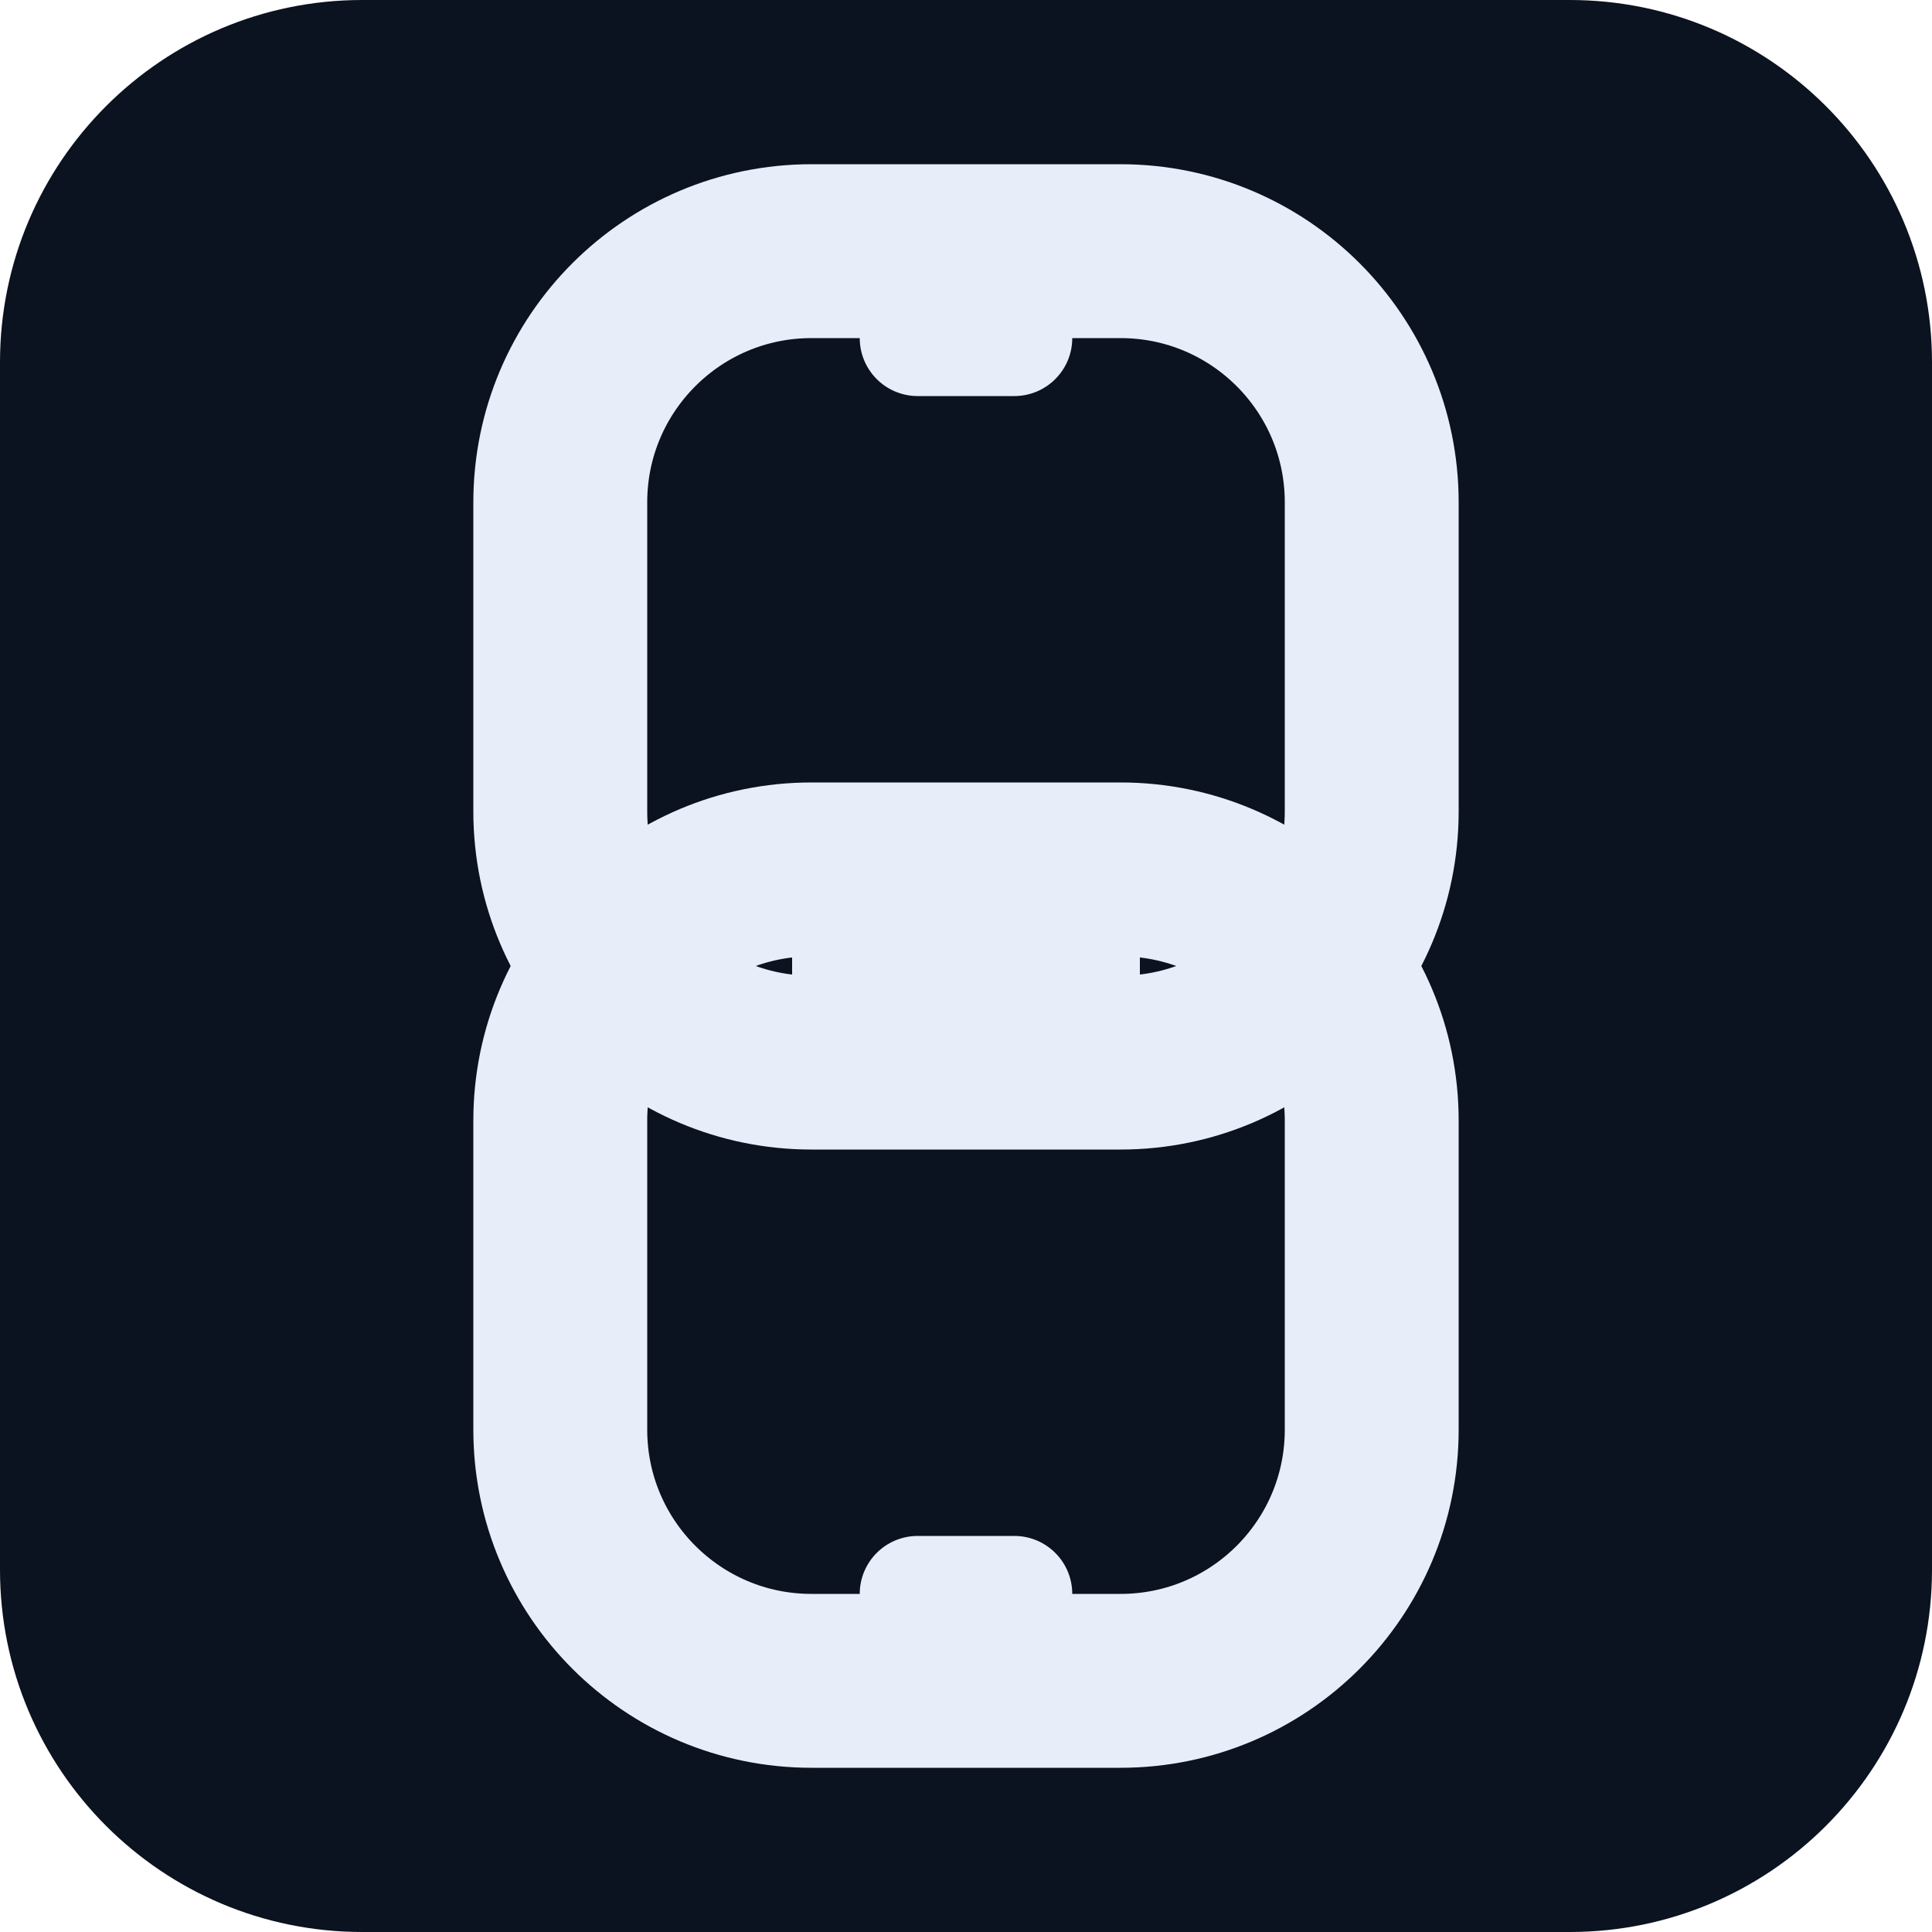
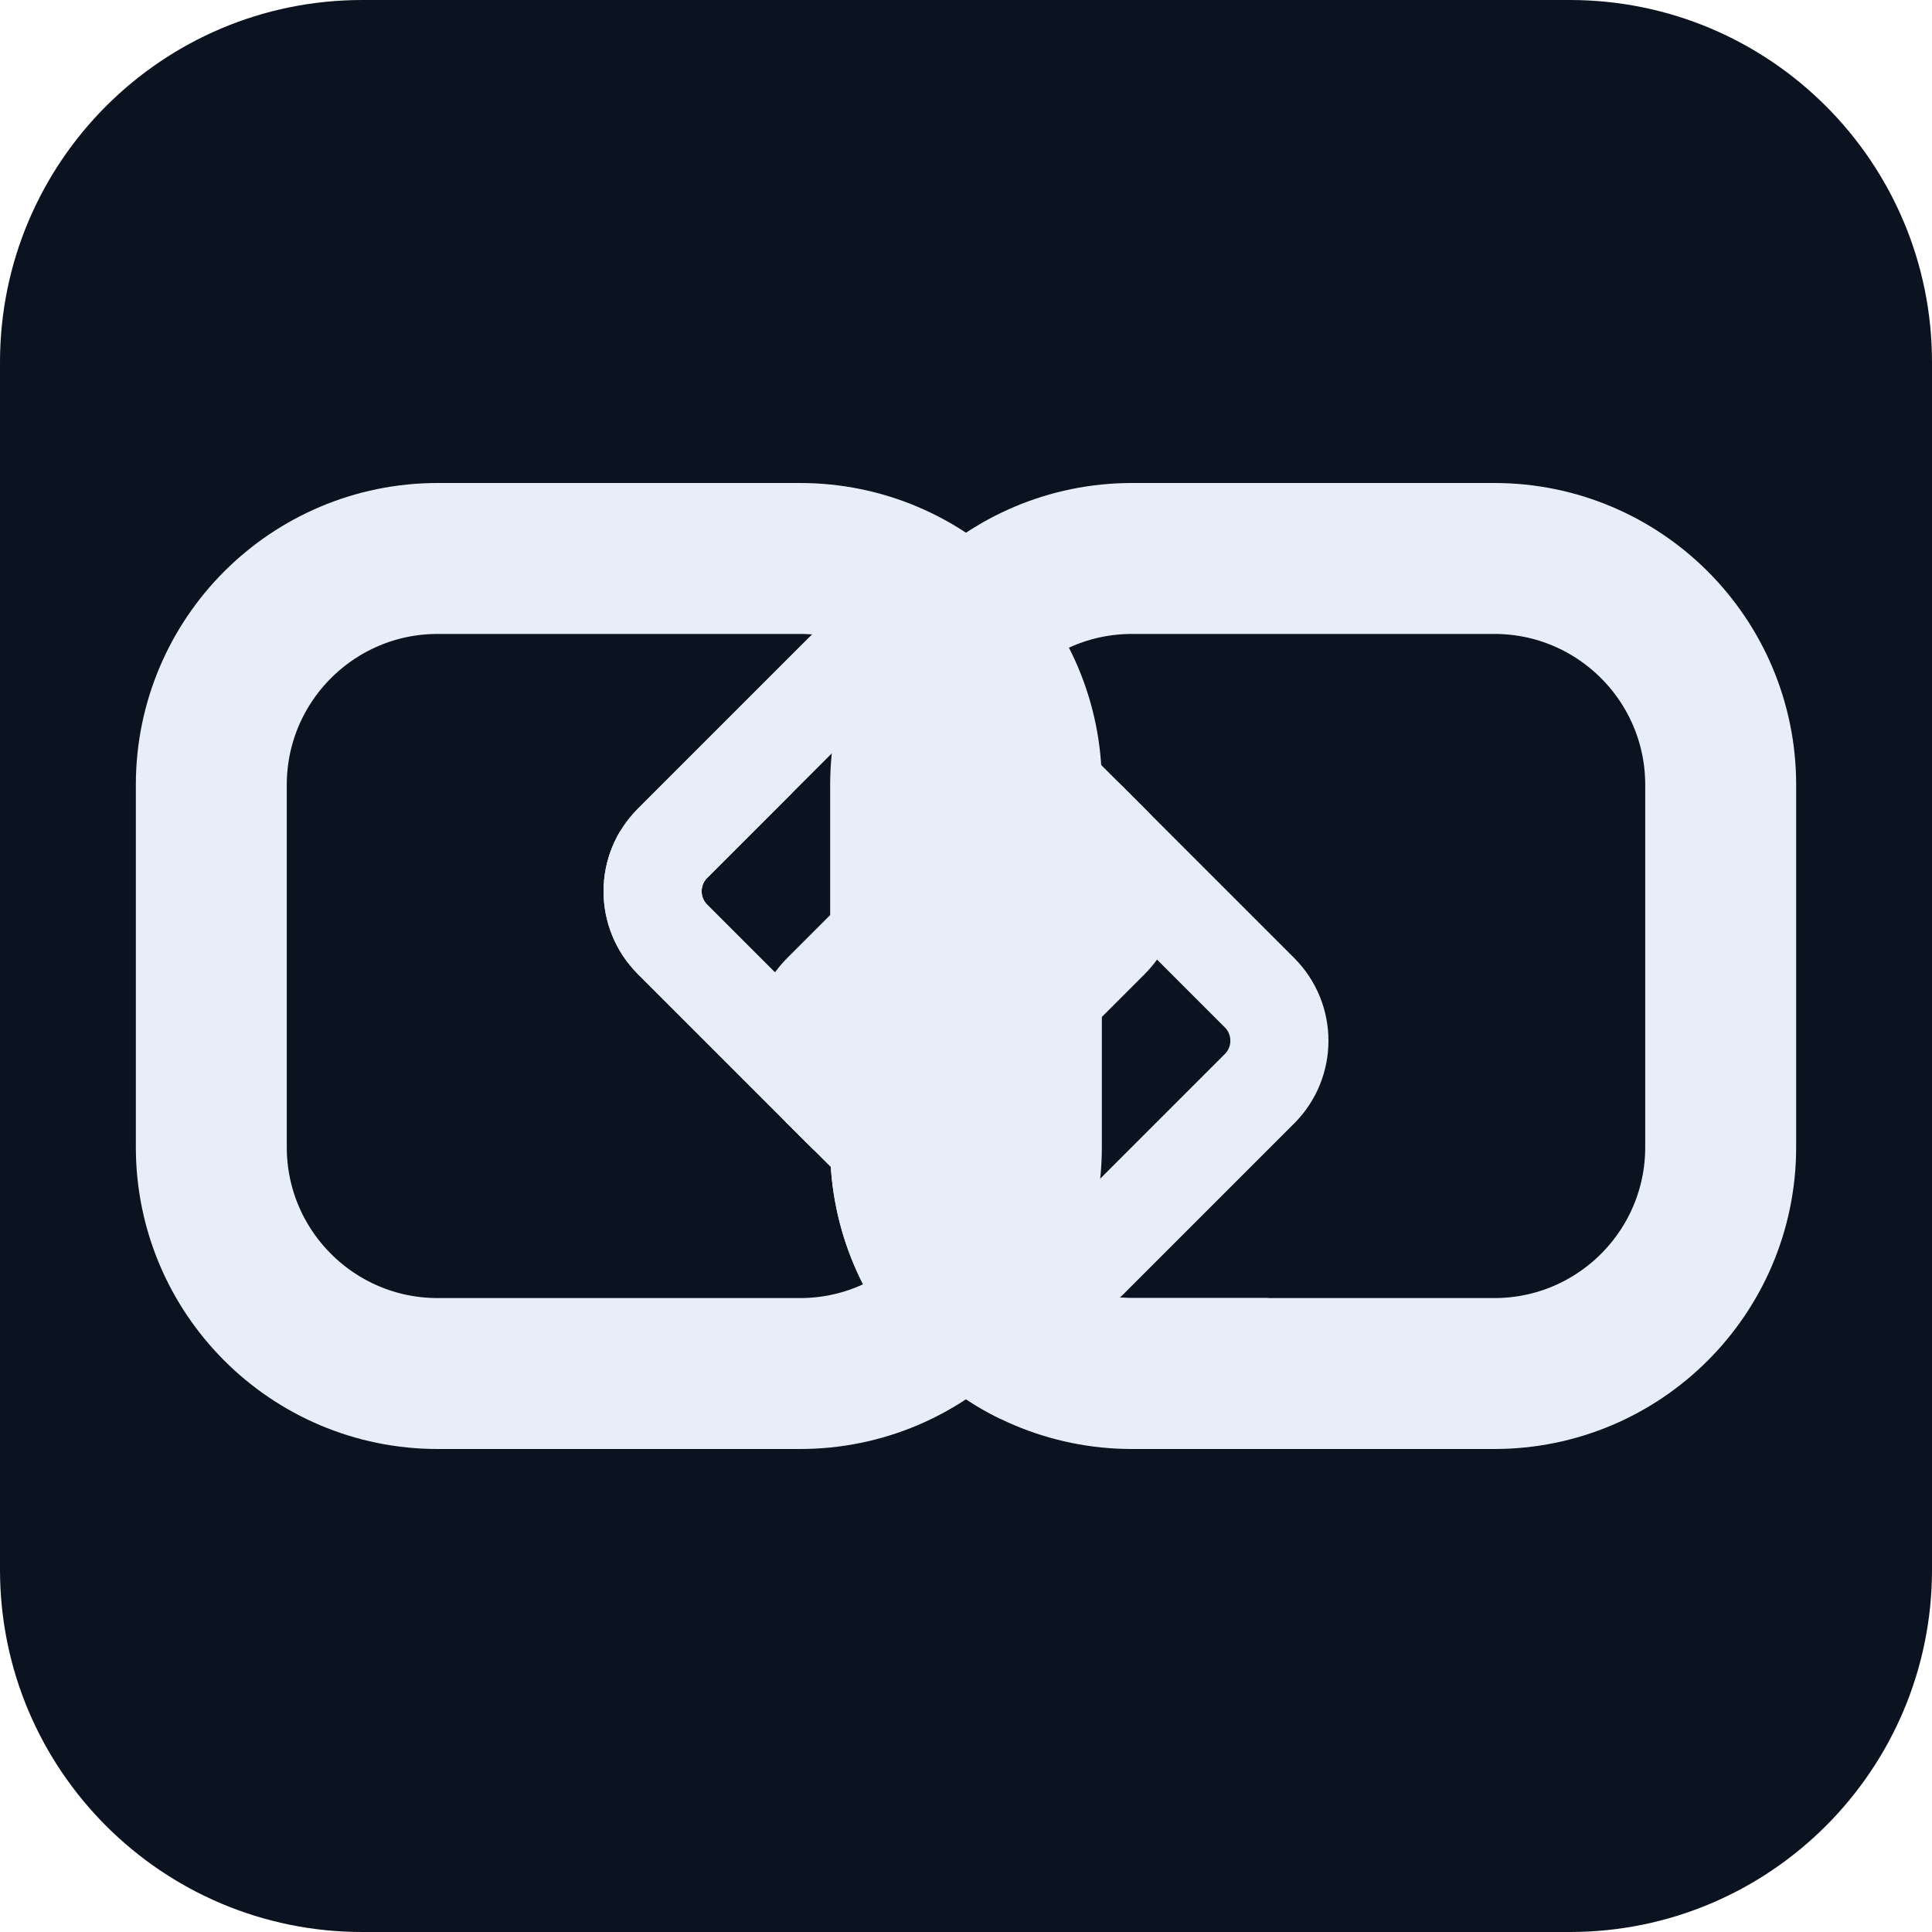
<svg xmlns="http://www.w3.org/2000/svg" width="512" height="512" viewBox="0 0 512 512">
+   <defs>
+     <linearGradient id="odinL" x1="0" y1="0" x2="1" y2="1">
+       <stop offset="0" stop-color="#93B7FF" />
+       <stop offset="1" stop-color="#3D7DFF" />
+     </linearGradient>
+     <linearGradient id="odinR" x1="0" y1="0" x2="1" y2="1">
+       <stop offset="0" stop-color="#3D7DFF" />
+       <stop offset="1" stop-color="#2E4E8C" />
+     </linearGradient>
+     <clipPath id="odinCB">
+       <rect x="176" y="256" width="160" height="120" />
+     </clipPath>
+     <clipPath id="odinCK">
+       <rect x="166" y="256" width="180" height="120" />
+     </clipPath>
+   </defs>
  <defs>
    <linearGradient id="ringTop" x1="0" y1="0" x2="0" y2="1">
      <stop offset="0" stop-color="#93B7FF" />
      <stop offset="1" stop-color="#3D7DFF" />
    </linearGradient>
    <linearGradient id="ringBot" x1="0" y1="0" x2="0" y2="1">
      <stop offset="0" stop-color="#3D7DFF" />
      <stop offset="1" stop-color="#2E4E8C" />
    </linearGradient>
    <linearGradient id="wedge" x1="0" y1="0" x2="1" y2="0">
      <stop offset="0" stop-color="#2E4E8C" />
      <stop offset="1" stop-color="#93B7FF" />
    </linearGradient>
  </defs>
  <rect width="512" height="512" rx="96" fill="#0B1220" />
  <g transform="translate(0,0) scale(5.12)">
-     <g>
-       <rect x="29.00" y="45.00" width="42.00" height="42.00" rx="13.00" fill="none" stroke="#E8EEF9" stroke-width="9" />
-       <rect x="29.00" y="13.00" width="42.00" height="42.00" rx="13.00" fill="none" stroke="#E8EEF9" stroke-width="9" />
-       <rect x="41.00" y="41.00" width="18.00" height="18.00" rx="5.00" fill="#E8EEF9" />
-       <rect x="44.50" y="9.50" width="11.00" height="11.00" rx="3.00" fill="#E8EEF9" />
-       <rect x="44.50" y="79.50" width="11.00" height="11.00" rx="3.00" fill="#E8EEF9" />
+     <g transform="scale(0.195313)">
+       <path d="M300,148 h96 a60,60 0 0 1 60,60 v96 a60,60 0 0 1 -60,60 h-96 a60,60 0 0 1 -60,-60 v-96 a60,60 0 0 1 60,-60 z" fill="none" stroke="#E8EEF9" stroke-width="40" stroke-linejoin="round" />
+       <path d="M116,148 h96 a60,60 0 0 1 60,60 v96 a60,60 0 0 1 -60,60 h-96 a60,60 0 0 1 -60,-60 v-96 a60,60 0 0 1 60,-60 z" fill="none" stroke="#E8EEF9" stroke-width="40" stroke-linejoin="round" />
+       <g clip-path="url(#odinCB)">
+         <path d="M300,148 h96 a60,60 0 0 1 60,60 v96 a60,60 0 0 1 -60,60 h-96 a60,60 0 0 1 -60,-60 v-96 a60,60 0 0 1 60,-60 z" fill="none" stroke="#E8EEF9" stroke-width="40" stroke-linejoin="round" />
+       </g>
+       <g transform="rotate(45 256 256)">
+         <path d="M196,206 h64 a18,18 0 0 1 18,18 v64 a18,18 0 0 1 -18,18 h-64 a18,18 0 0 1 -18,-18 v-64 a18,18 0 0 1 18,-18 z" fill="none" stroke="#E8EEF9" stroke-width="26" stroke-linejoin="round" />
+         <path d="M252,206 h64 a18,18 0 0 1 18,18 v64 a18,18 0 0 1 -18,18 h-64 a18,18 0 0 1 -18,-18 v-64 a18,18 0 0 1 18,-18 z" fill="none" stroke="#E8EEF9" stroke-width="26" stroke-linejoin="round" />
+         <g clip-path="url(#odinCK)">
+           <path d="M196,206 h64 a18,18 0 0 1 18,18 v64 a18,18 0 0 1 -18,18 h-64 a18,18 0 0 1 -18,-18 v-64 a18,18 0 0 1 18,-18 z" fill="none" stroke="#E8EEF9" stroke-width="26" stroke-linejoin="round" />
+         </g>
+         <rect x="230" y="230" width="52" height="52" rx="9" fill="#E8EEF9" />
+         <rect x="237" y="237" width="38" height="38" rx="7" fill="#E8EEF9" />
+       </g>
    </g>
  </g>
</svg>
